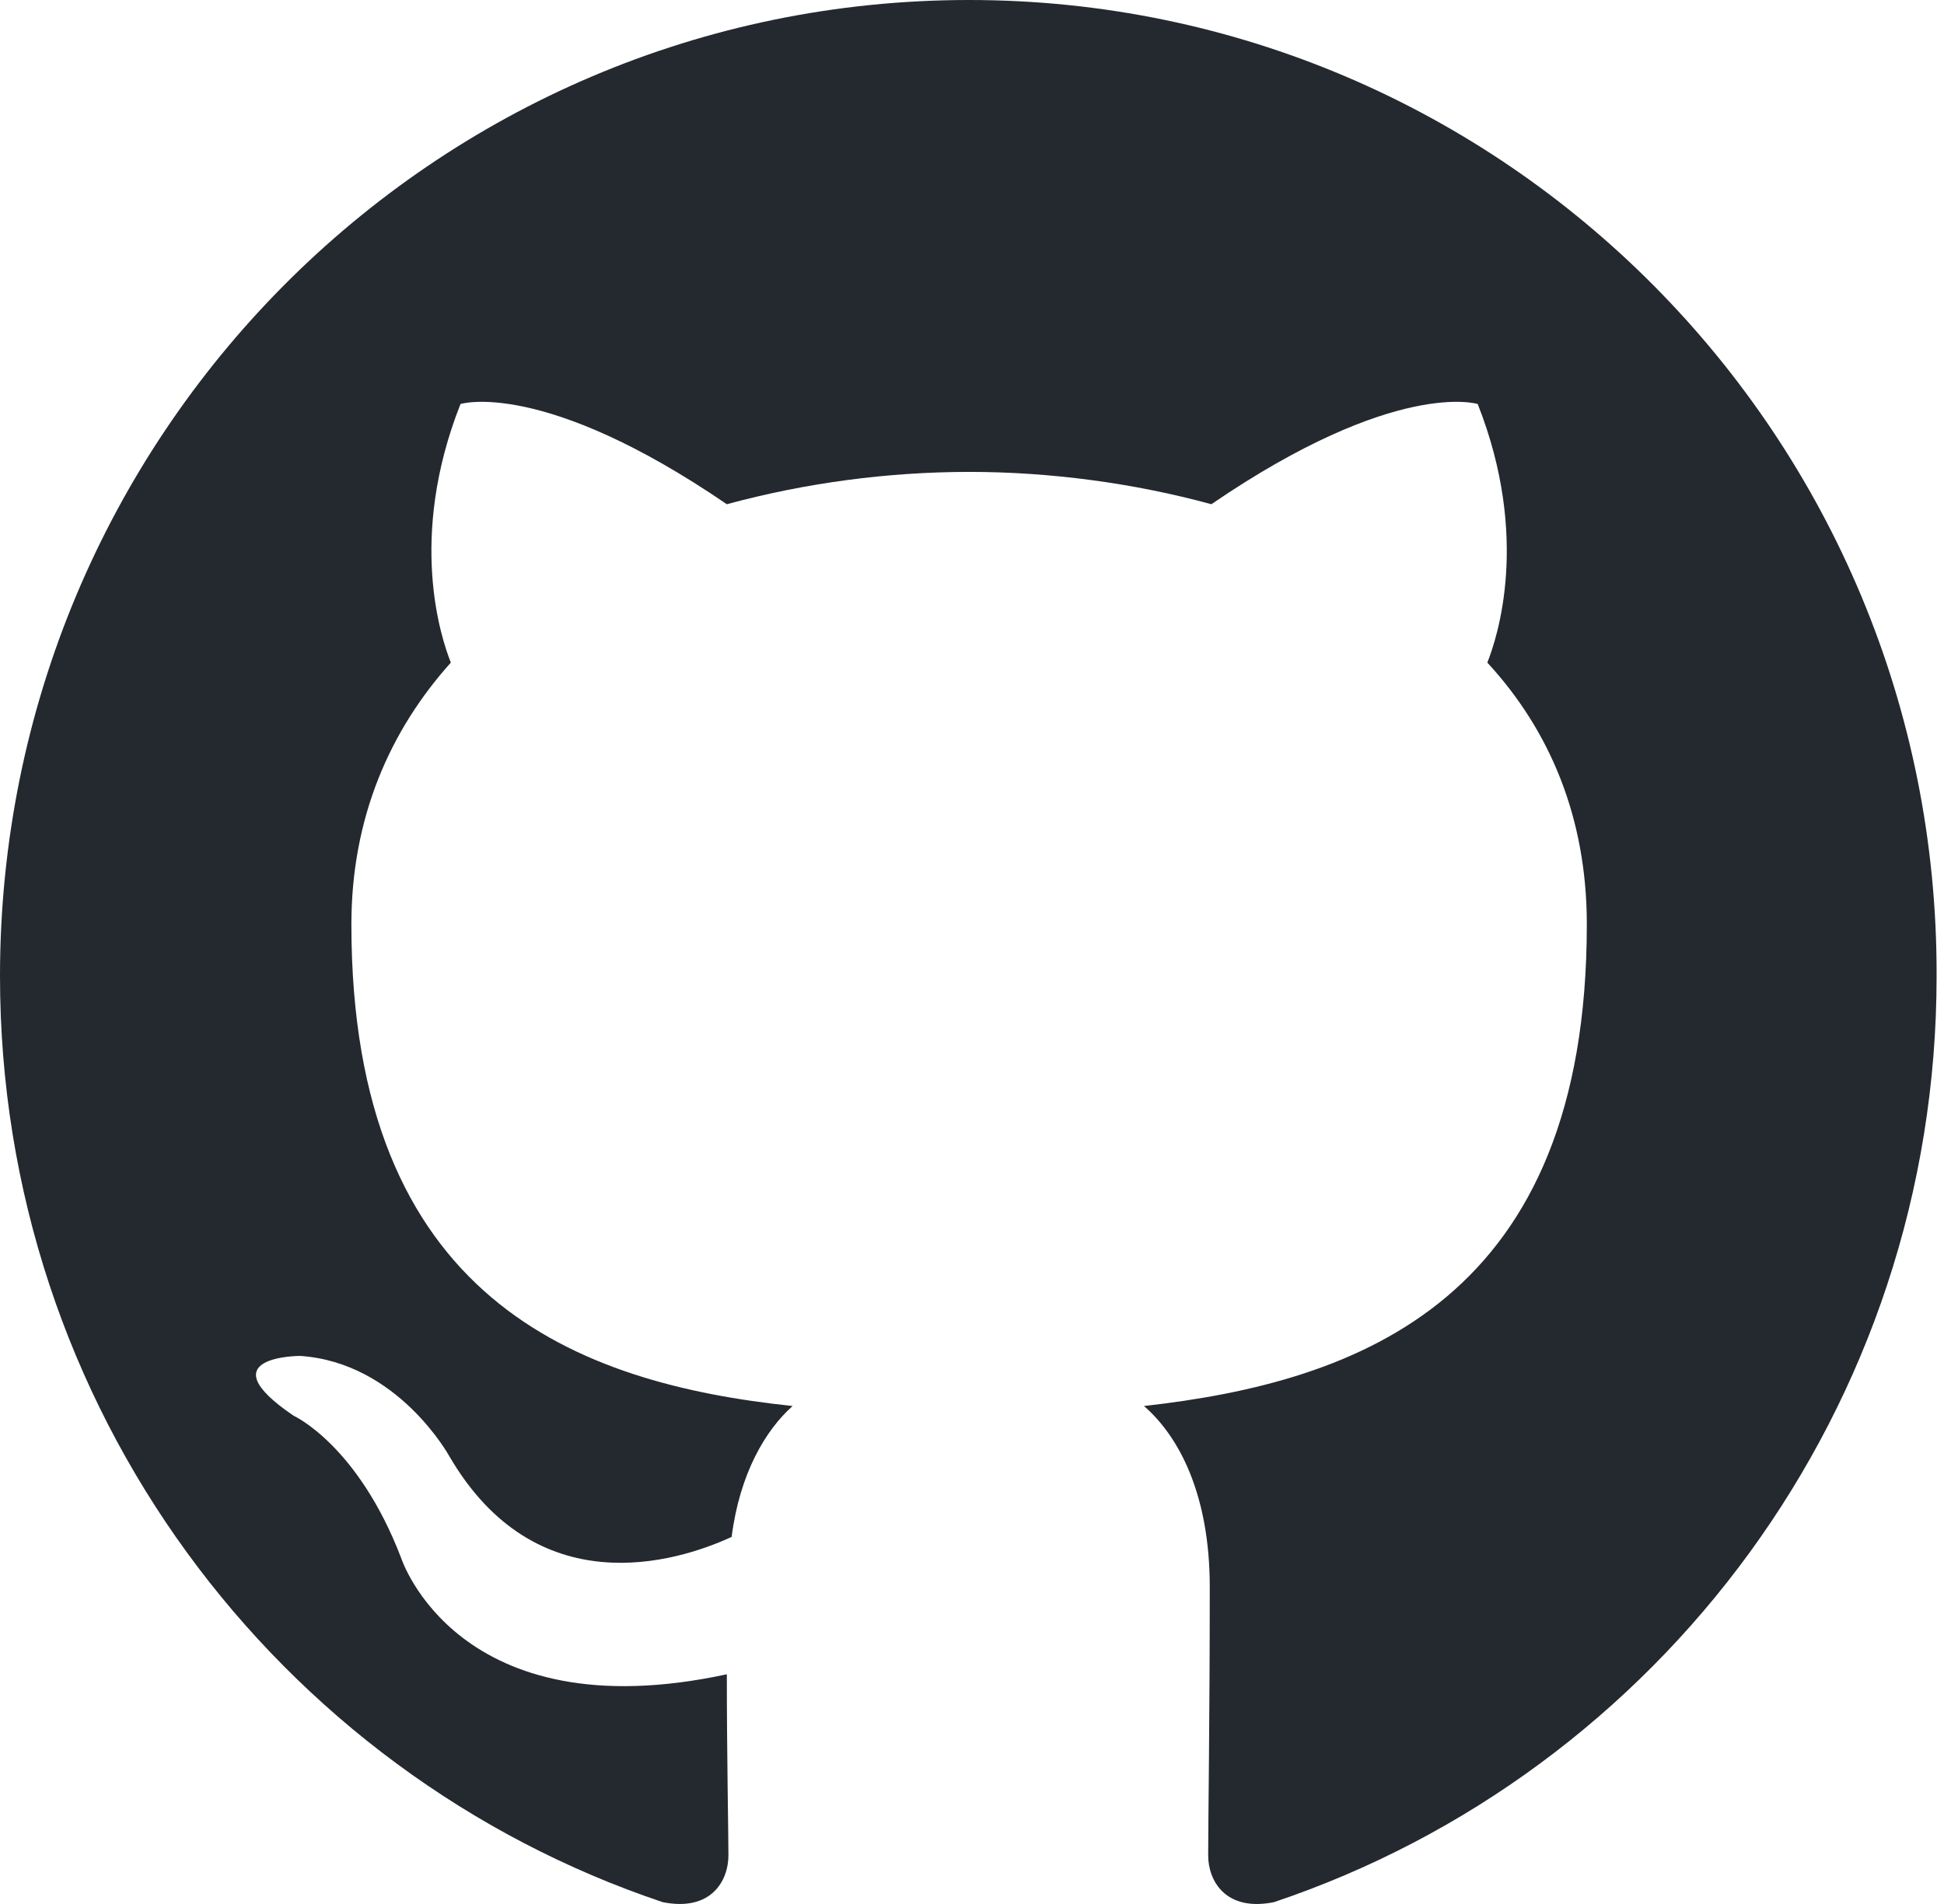
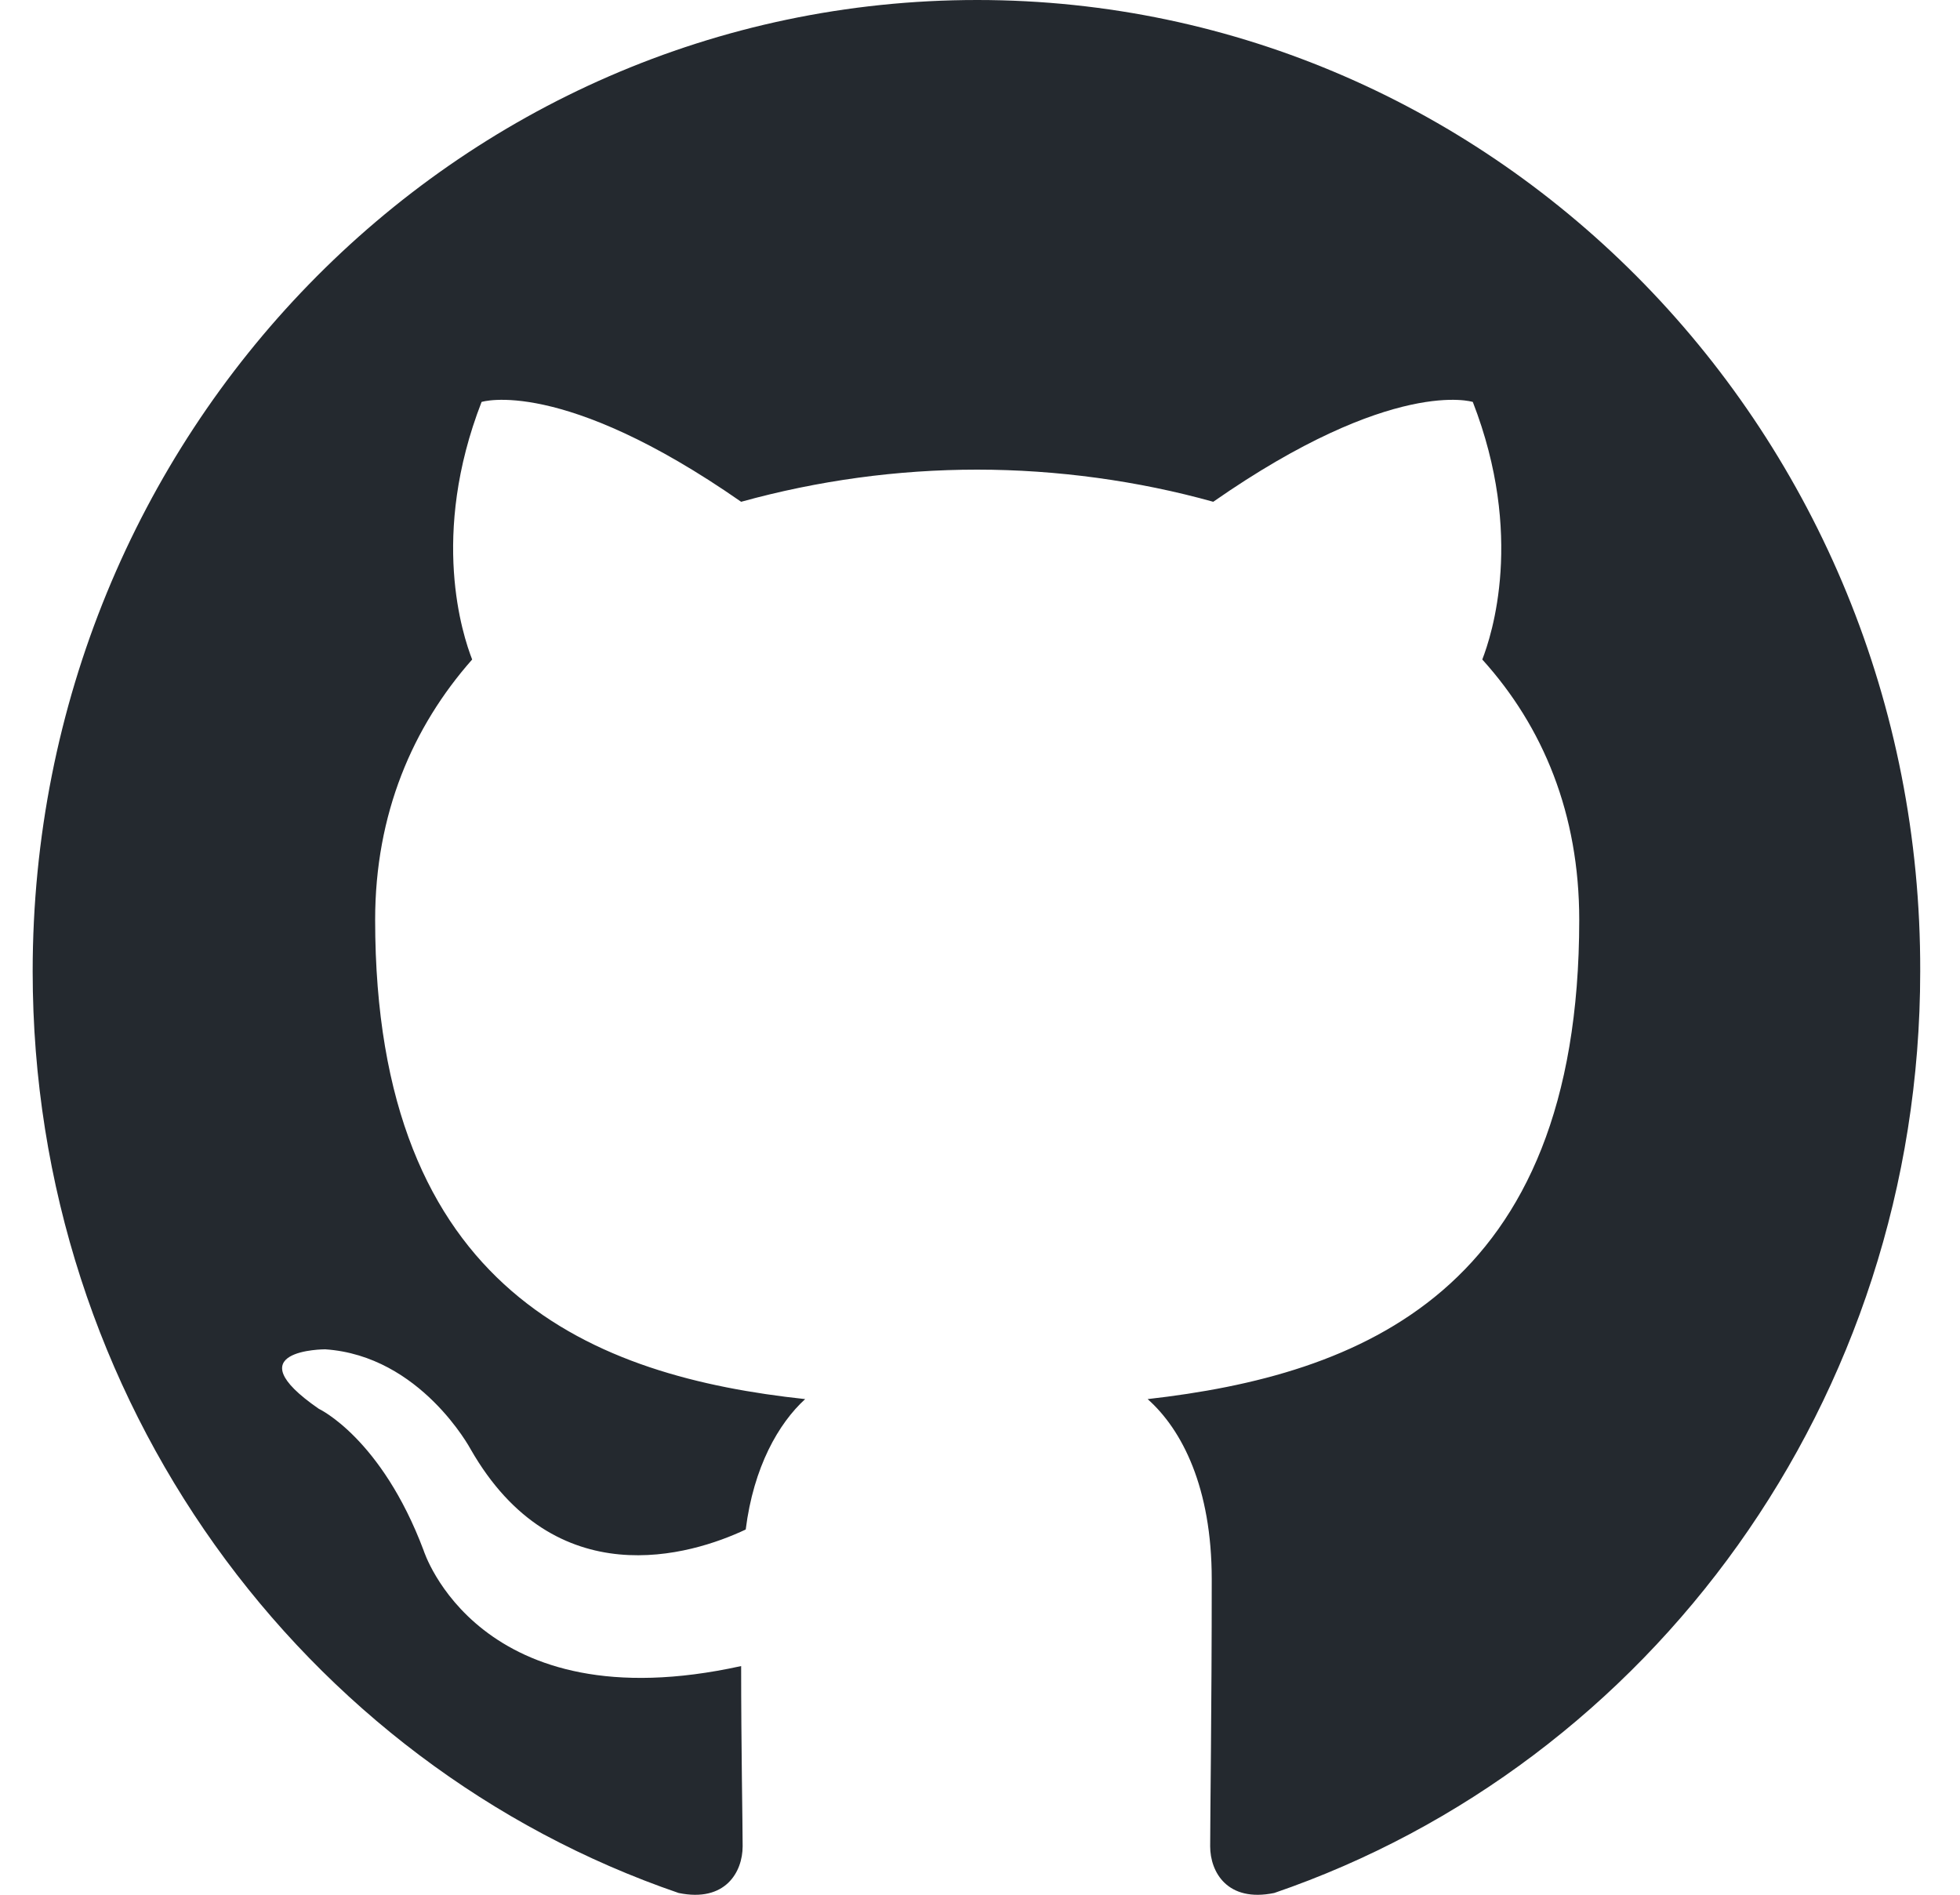
- <svg xmlns="http://www.w3.org/2000/svg" width="98" height="96">
-   <path fill-rule="evenodd" clip-rule="evenodd" d="M48.854 0C21.839 0 0 22 0 49.217c0 21.756 13.993 40.172 33.405 46.69 2.427.49 3.316-1.059 3.316-2.362 0-1.141-.08-5.052-.08-9.127-13.59 2.934-16.42-5.867-16.42-5.867-2.184-5.704-5.42-7.17-5.42-7.17-4.448-3.015.324-3.015.324-3.015 4.934.326 7.523 5.052 7.523 5.052 4.367 7.496 11.404 5.378 14.235 4.074.404-3.178 1.699-5.378 3.074-6.6-10.839-1.141-22.243-5.378-22.243-24.283 0-5.378 1.94-9.778 5.014-13.2-.485-1.222-2.184-6.275.486-13.038 0 0 4.125-1.304 13.426 5.052a46.97 46.97 0 0 1 12.214-1.63c4.125 0 8.33.571 12.213 1.63 9.302-6.356 13.427-5.052 13.427-5.052 2.67 6.763.97 11.816.485 13.038 3.155 3.422 5.015 7.822 5.015 13.2 0 18.905-11.404 23.06-22.324 24.283 1.78 1.548 3.316 4.481 3.316 9.126 0 6.6-.08 11.897-.08 13.526 0 1.304.89 2.853 3.316 2.364 19.412-6.52 33.405-24.935 33.405-46.691C97.707 22 75.788 0 48.854 0z" fill="#24292f" />
+ <svg xmlns="http://www.w3.org/2000/svg" width="30px" height="29px" viewBox="0 0 29 29" version="1.1">
+   <g id="surface1">
+     <path style=" stroke:none;fill-rule:evenodd;fill:rgb(14.118%,16.078%,18.431%);fill-opacity:1;" d="M 14.457 0 C 6.461 0 0 6.645 0 14.867 C 0 21.441 4.141 27.004 9.887 28.973 C 10.602 29.121 10.867 28.652 10.867 28.258 C 10.867 27.914 10.844 26.73 10.844 25.5 C 6.82 26.387 5.984 23.73 5.984 23.73 C 5.336 22.008 4.379 21.562 4.379 21.562 C 3.062 20.652 4.477 20.652 4.477 20.652 C 5.938 20.75 6.703 22.18 6.703 22.18 C 7.996 24.441 10.078 23.805 10.914 23.41 C 11.035 22.449 11.418 21.785 11.824 21.414 C 8.617 21.07 5.242 19.789 5.242 14.078 C 5.242 12.457 5.816 11.125 6.727 10.094 C 6.582 9.723 6.078 8.195 6.871 6.152 C 6.871 6.152 8.09 5.762 10.844 7.68 C 12.02 7.355 13.234 7.188 14.457 7.188 C 15.676 7.188 16.922 7.359 18.07 7.68 C 20.824 5.762 22.043 6.152 22.043 6.152 C 22.836 8.195 22.332 9.723 22.188 10.094 C 23.121 11.125 23.672 12.457 23.672 14.078 C 23.672 19.789 20.297 21.047 17.066 21.414 C 17.594 21.883 18.047 22.77 18.047 24.172 C 18.047 26.164 18.023 27.766 18.023 28.258 C 18.023 28.652 18.285 29.121 19.004 28.973 C 24.75 27.004 28.891 21.441 28.891 14.867 C 28.914 6.645 22.426 0 14.457 0 Z M 14.457 0 " />
+   </g>
</svg>
